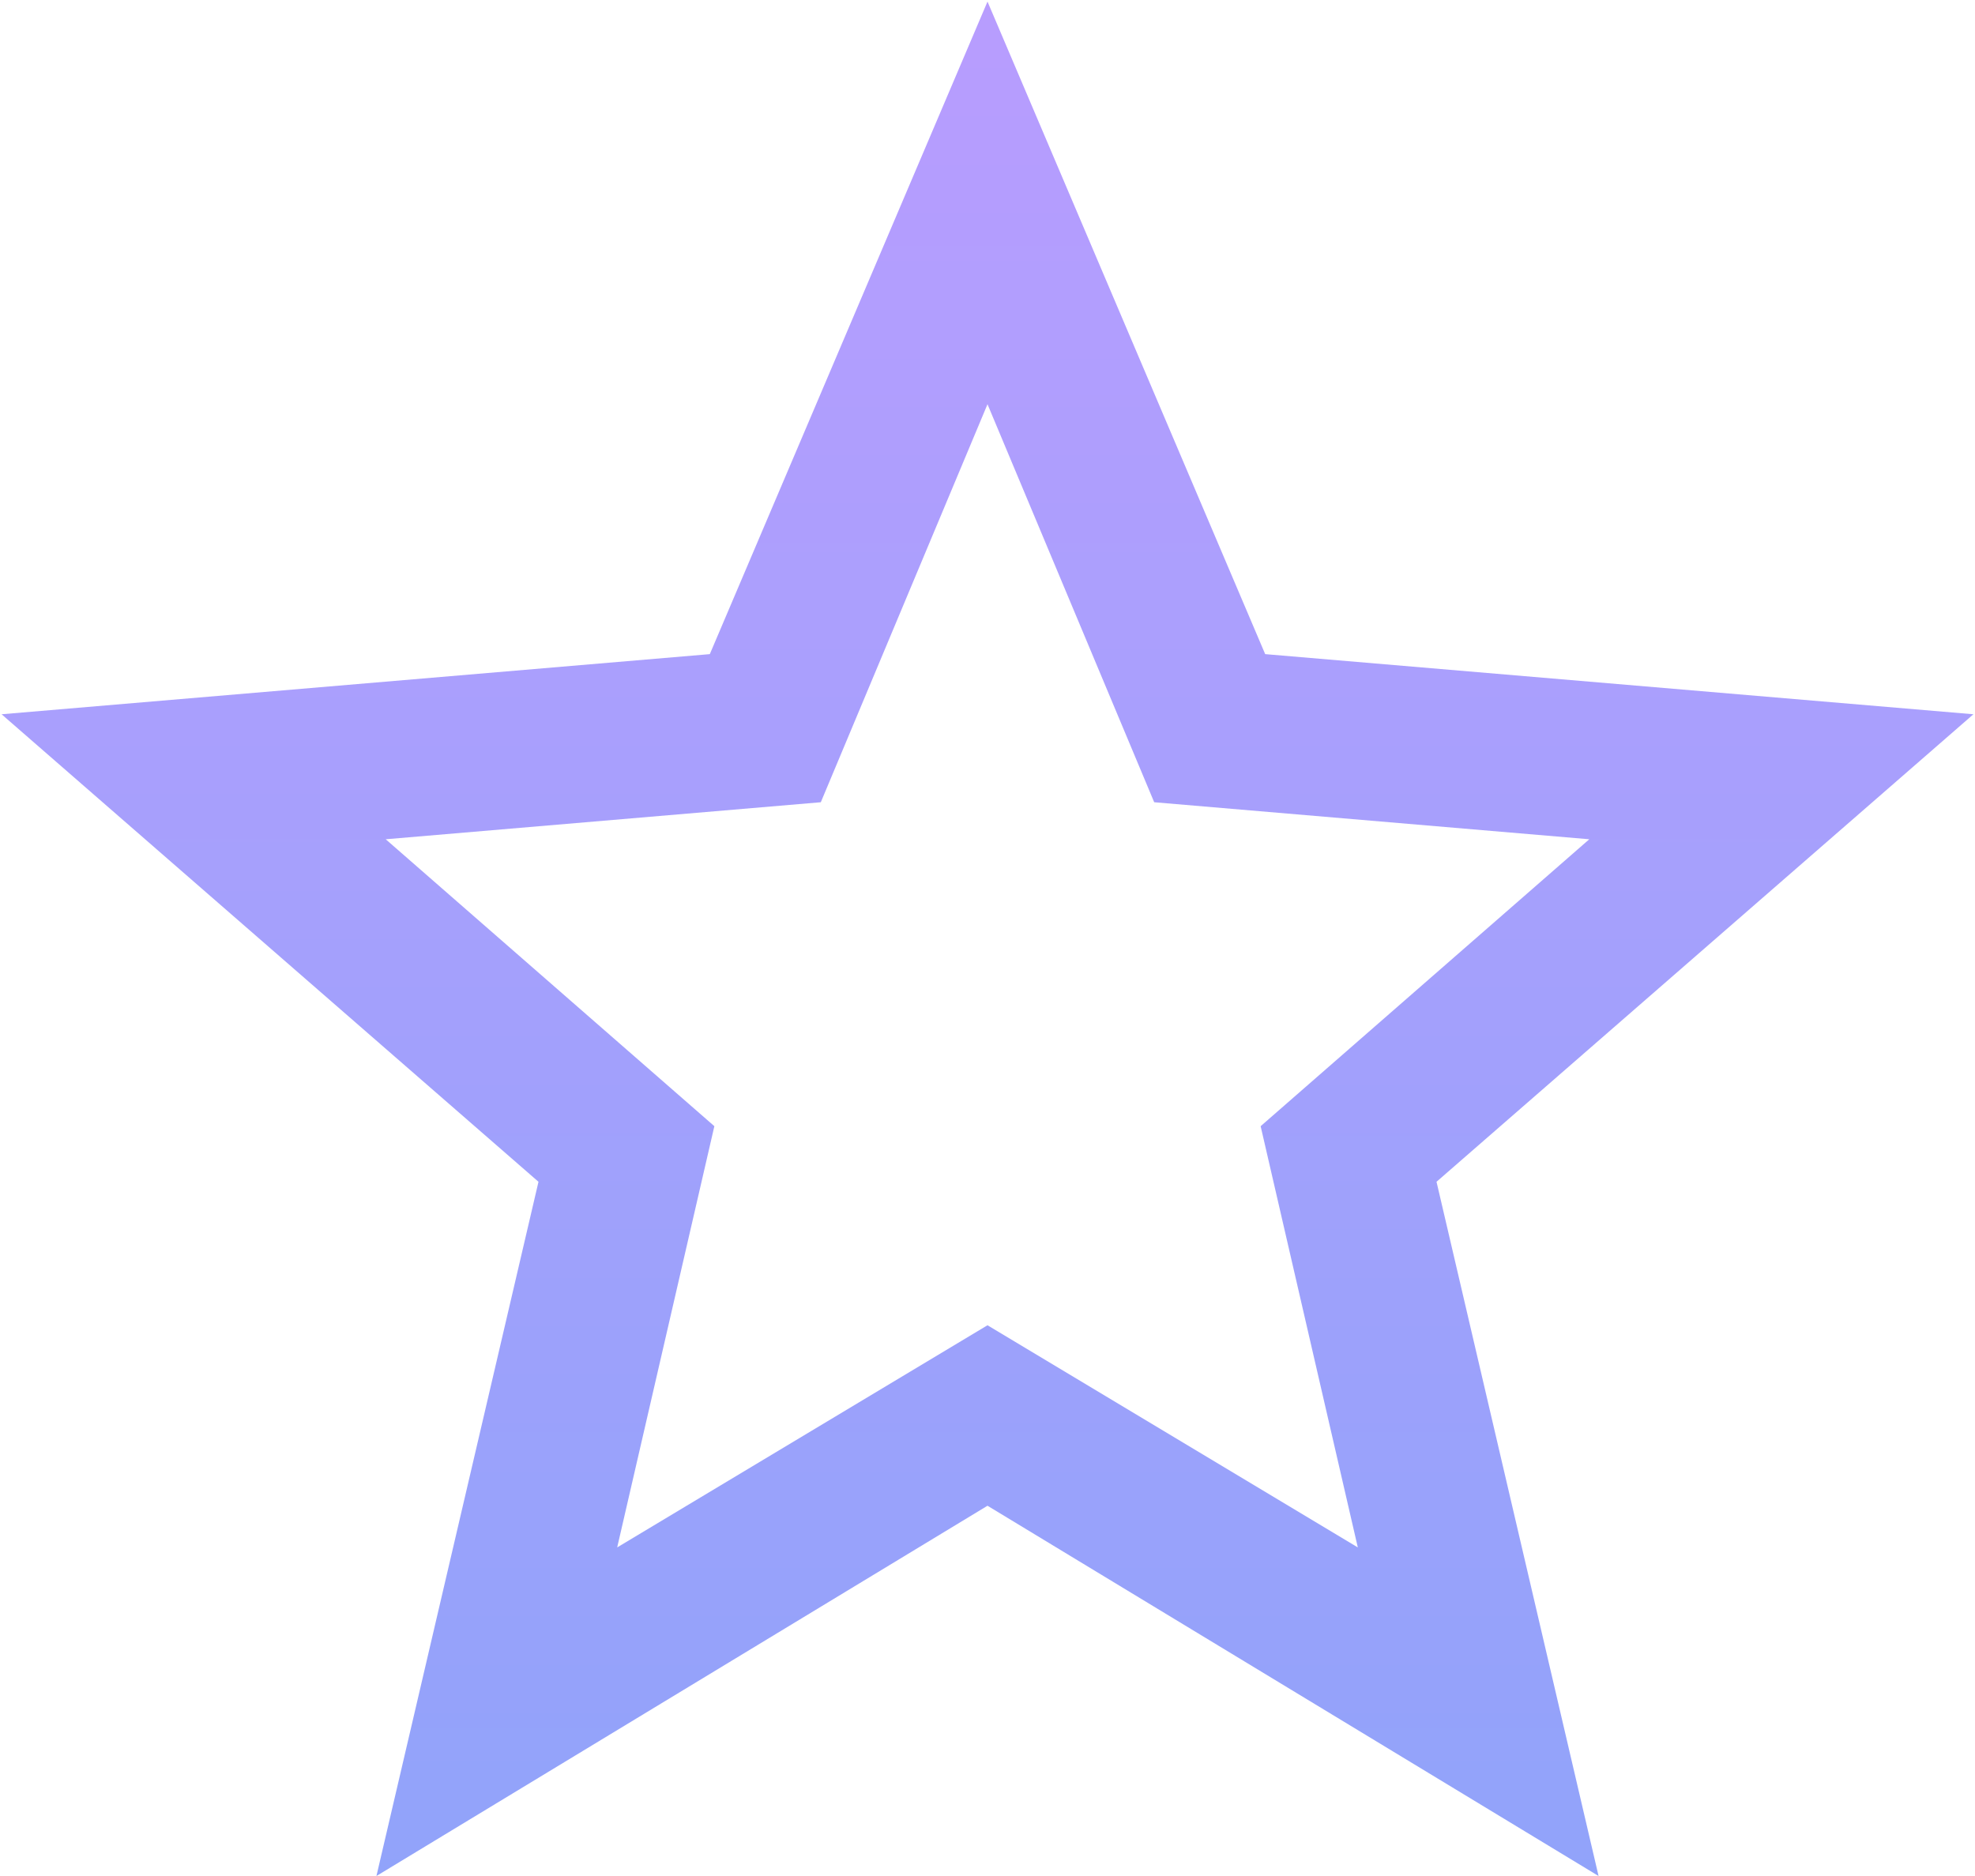
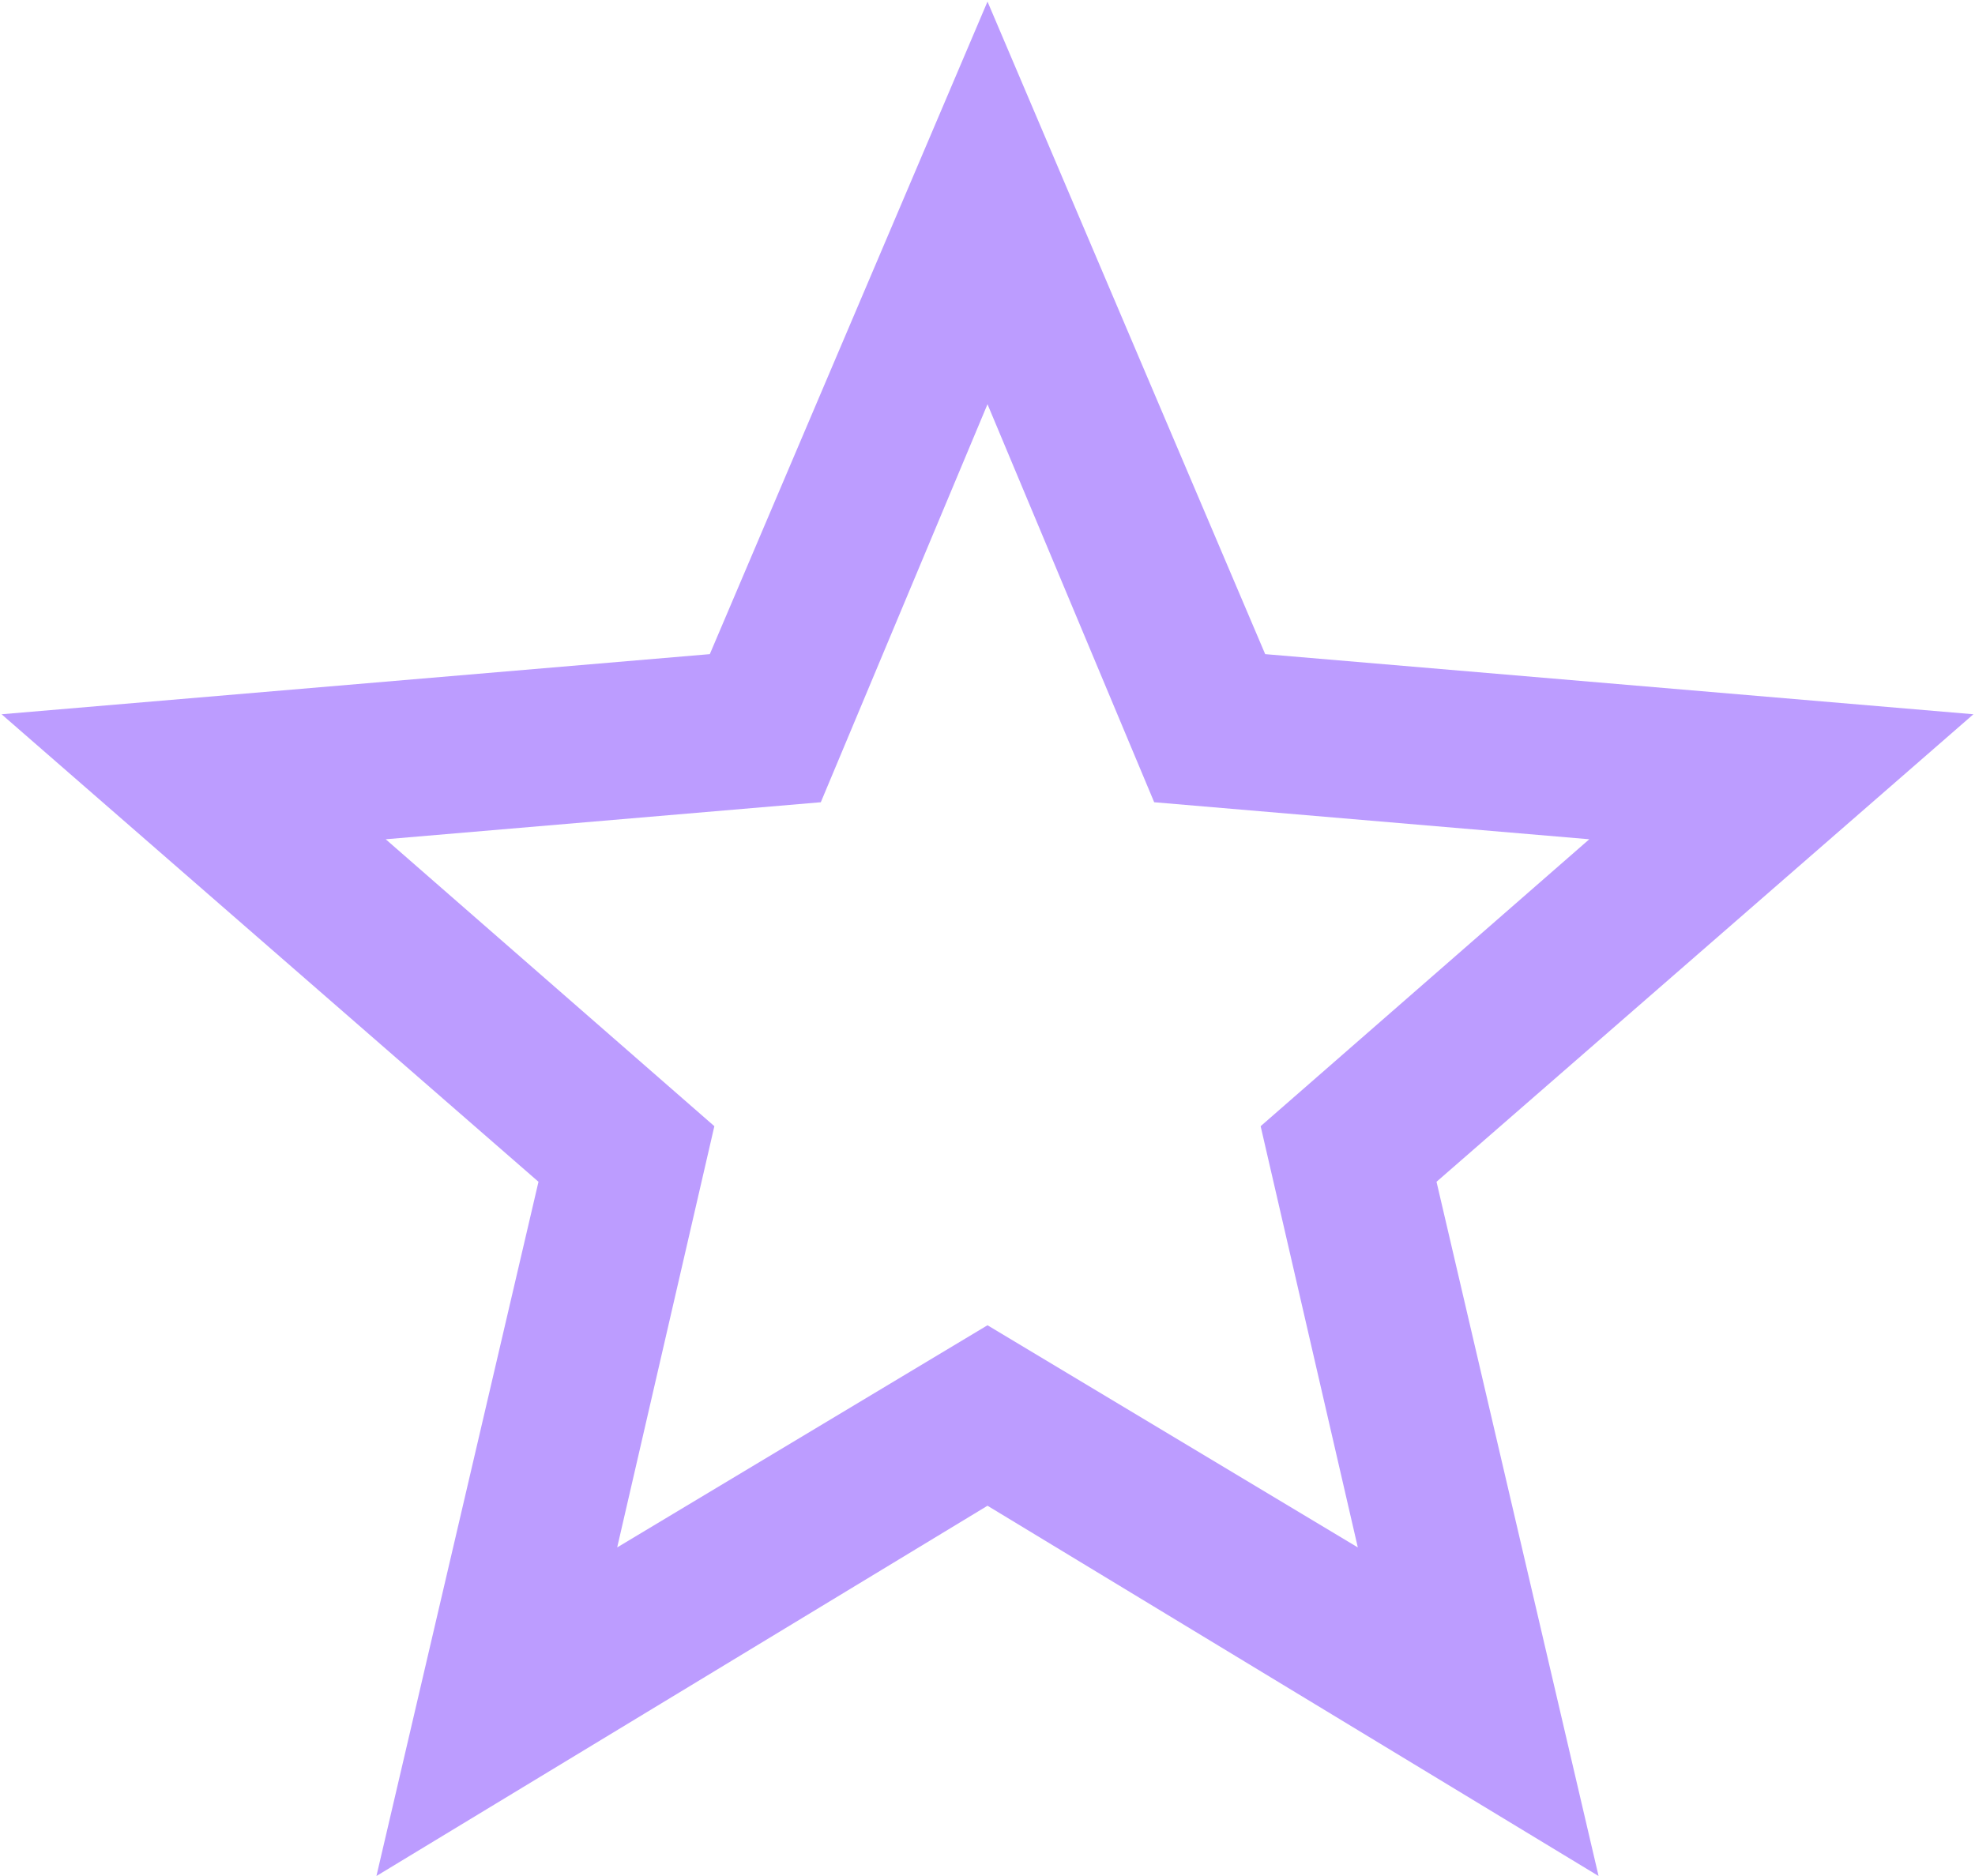
<svg xmlns="http://www.w3.org/2000/svg" width="20" height="19" viewBox="0 0 20 19" fill="none">
  <path d="M10 13.422L13.75 15.672L12.766 11.406L16.094 8.5L11.688 8.125L10 4.094L8.312 8.125L3.906 8.5L7.234 11.406L6.25 15.672L10 13.422ZM19.984 7.234L14.547 11.969L16.188 19L10 15.25L3.812 19L5.453 11.969L0.016 7.234L7.188 6.625L10 0.016L12.812 6.625L19.984 7.234Z" fill="url(#paint0_linear_18447:196)" />
  <defs>
    <linearGradient id="paint0_linear_18447:196" x1="10" y1="-2" x2="10" y2="22" gradientUnits="userSpaceOnUse">
-       <stop stop-color="#BC9CFF" />
+       <stop offset="1" stop-color="#BC9CFF" />
      <stop offset="1" stop-color="#8BA4F9" />
    </linearGradient>
  </defs>
</svg>
